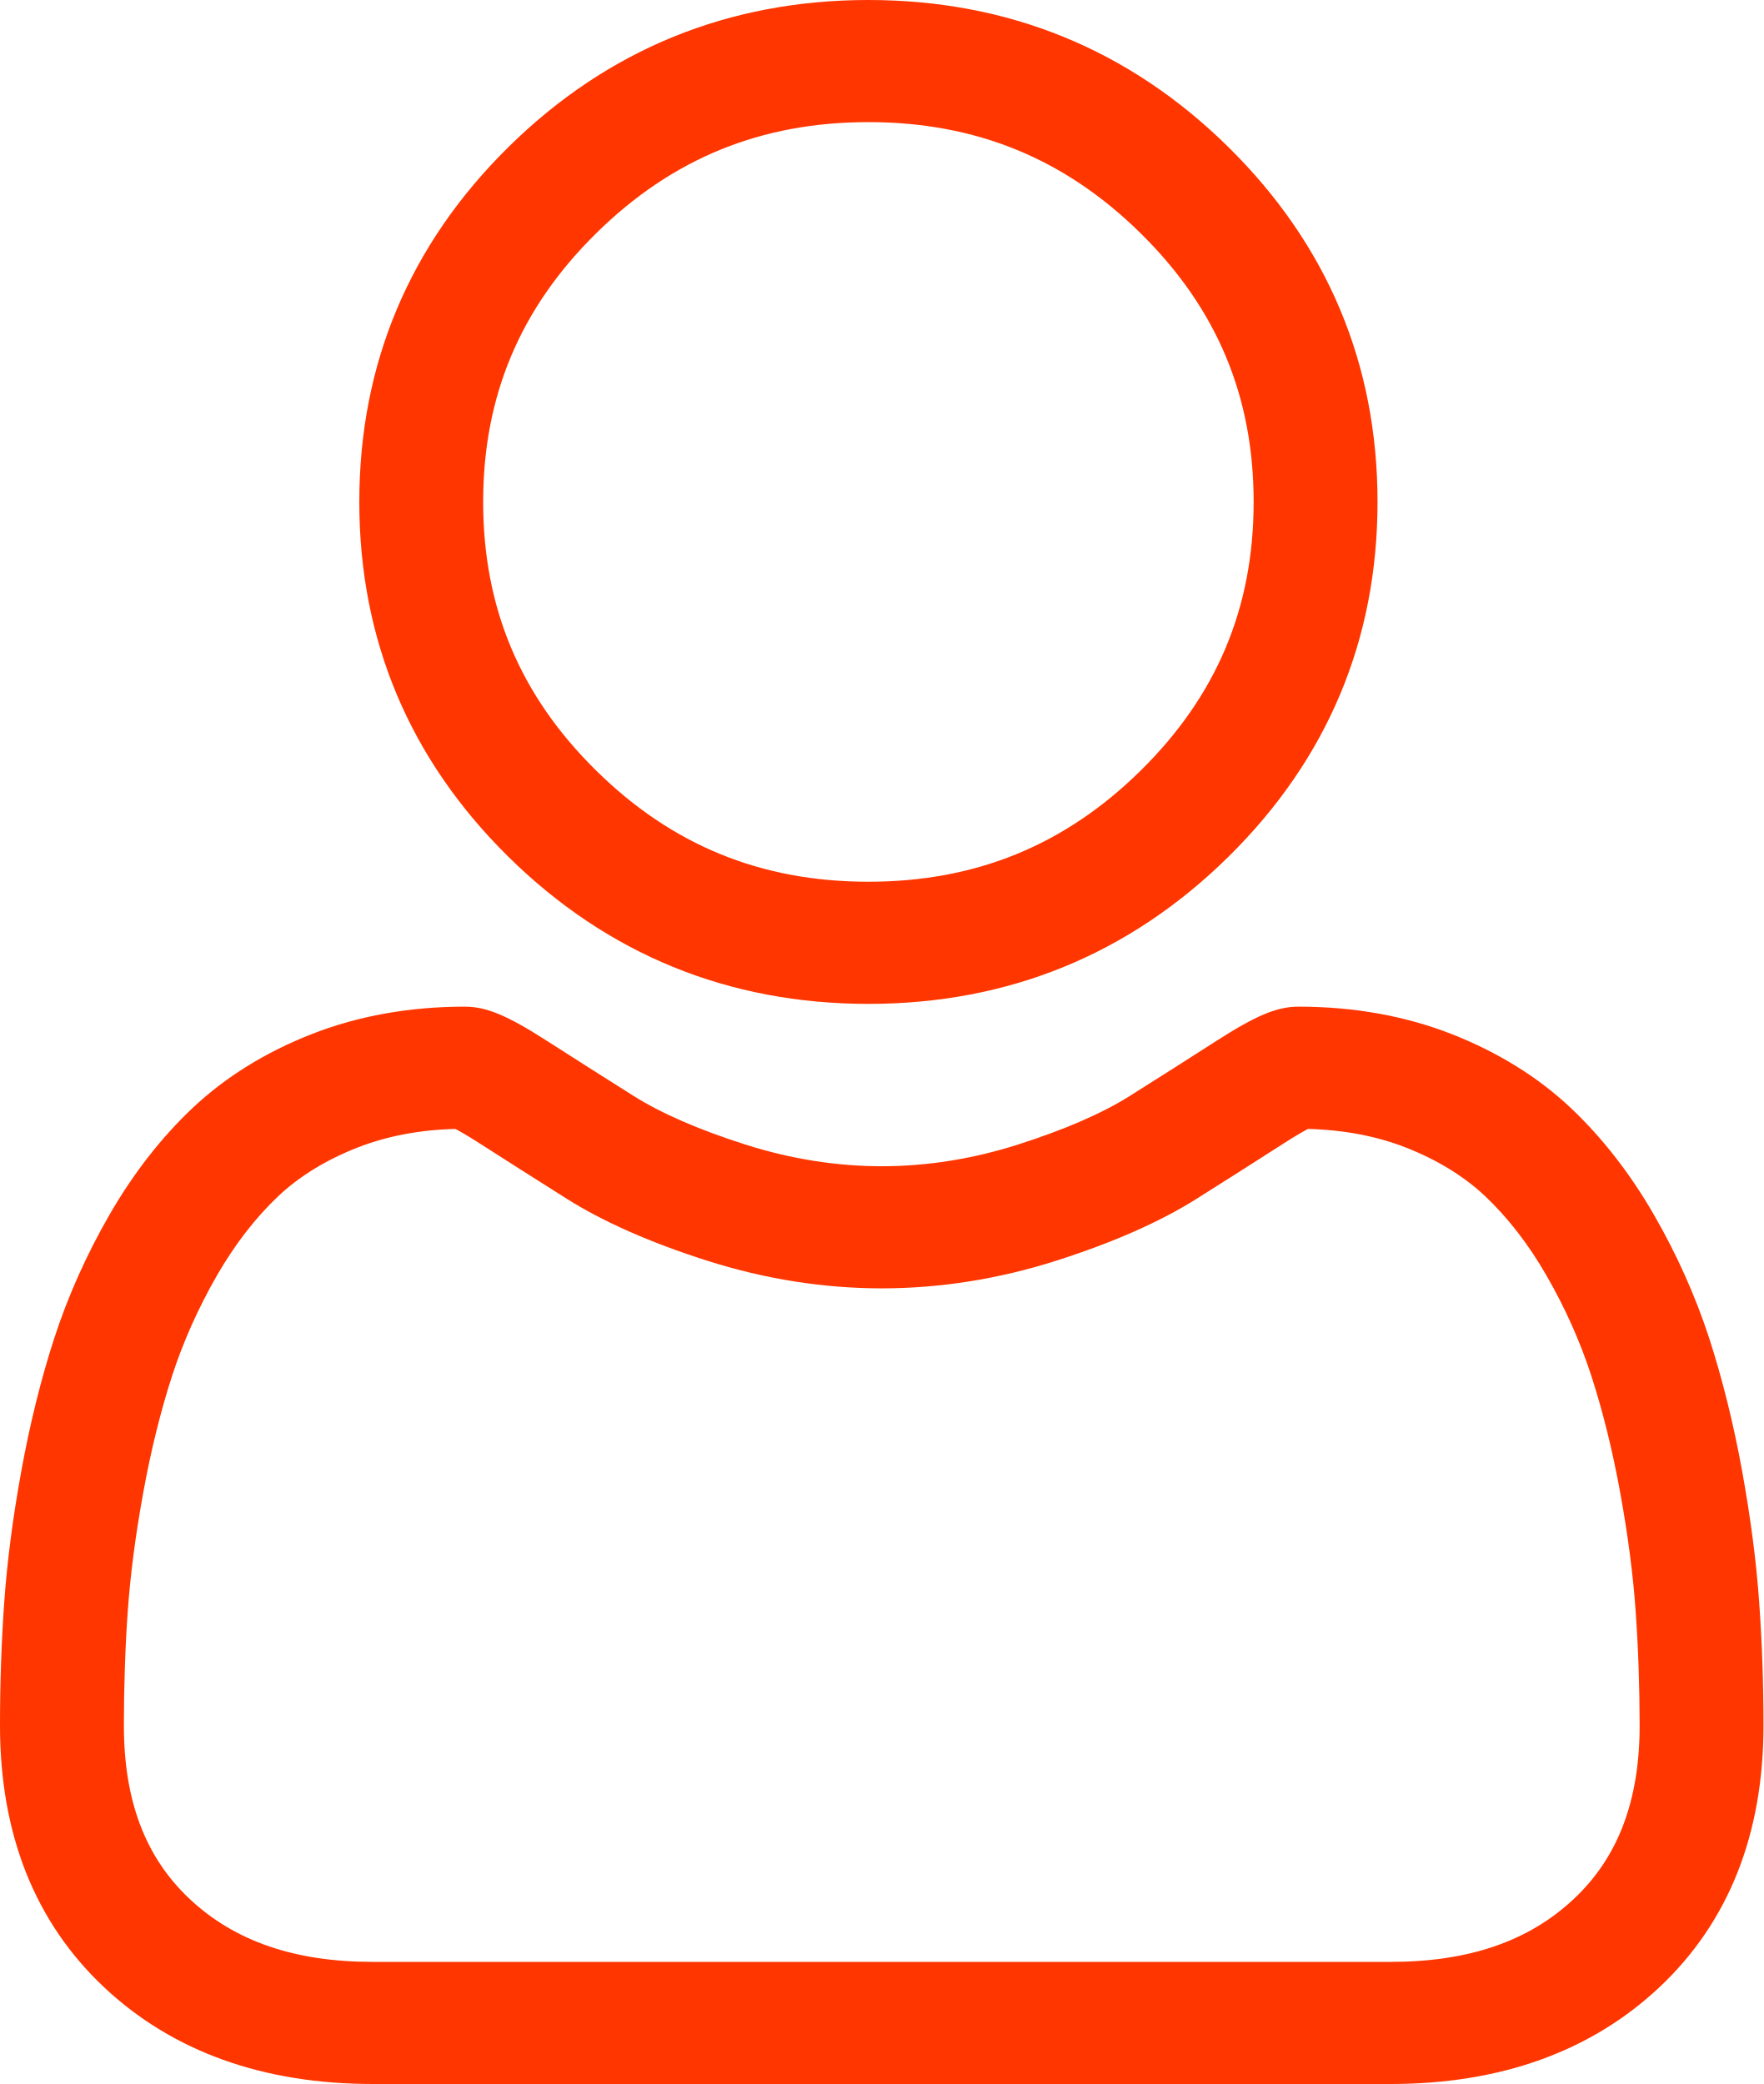
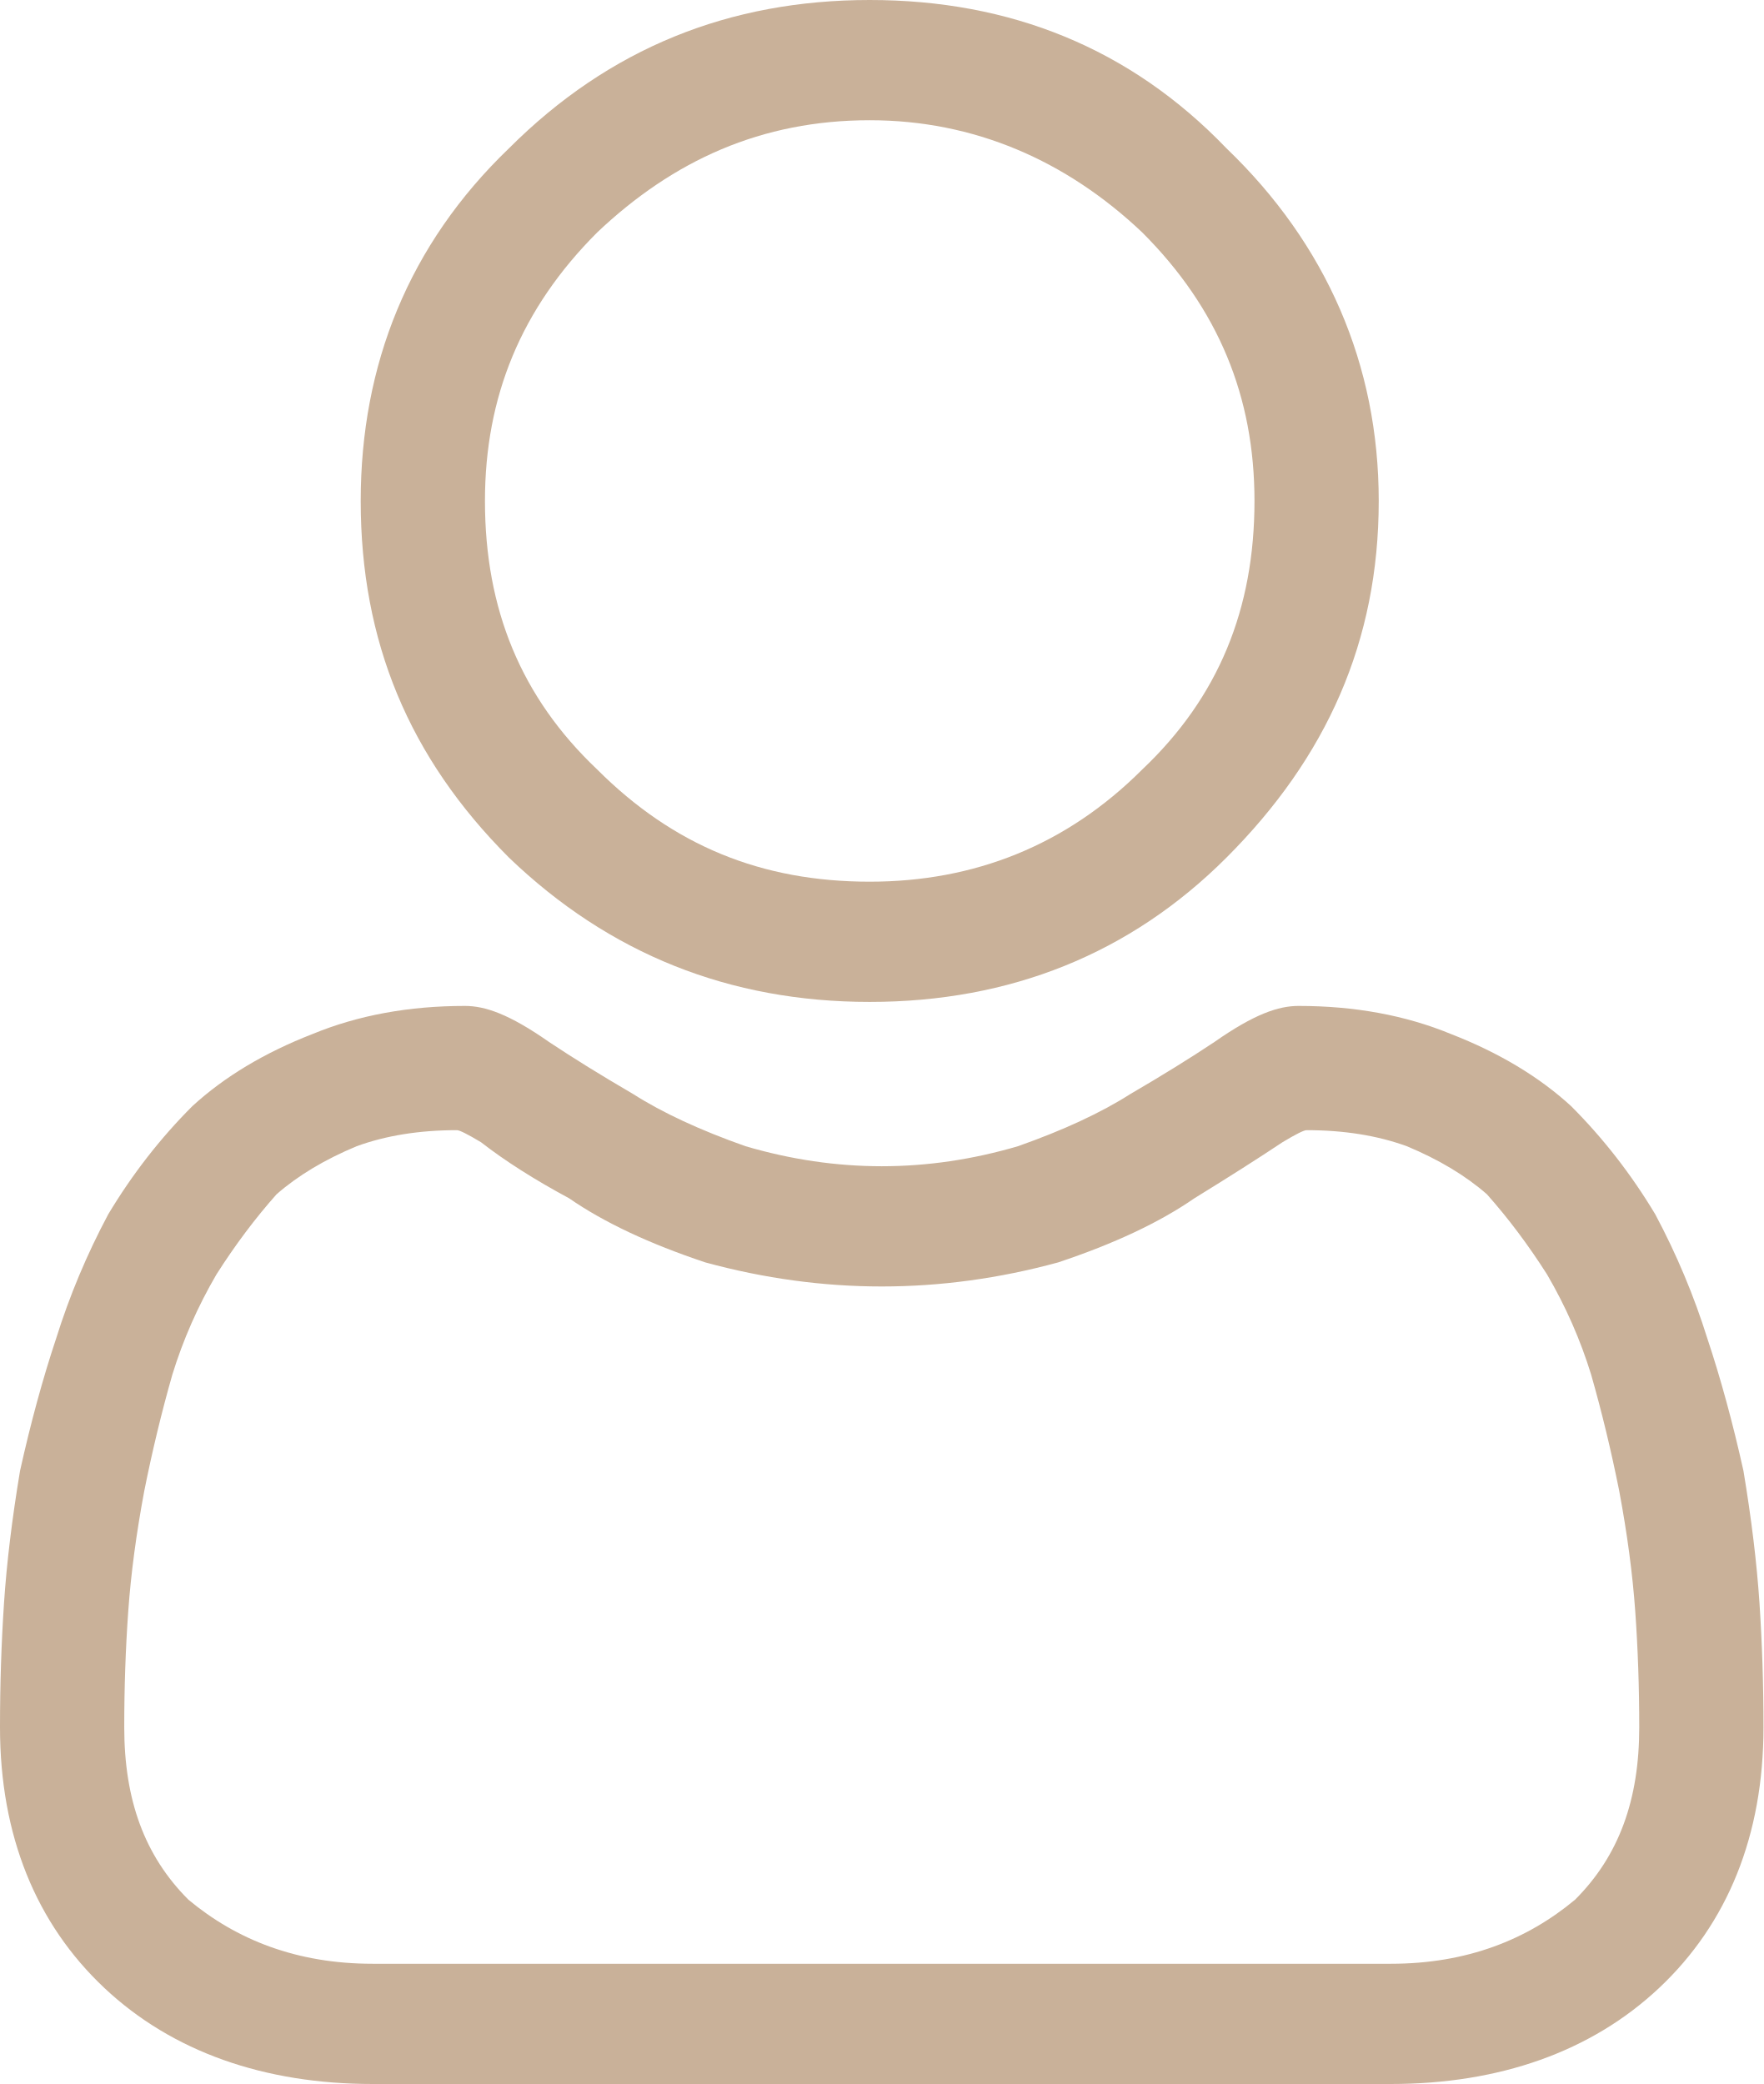
- <svg xmlns="http://www.w3.org/2000/svg" width="44" height="52" viewBox="0 0 44 52" fill="none">
-   <path d="M21.667 25.049C25.157 25.049 28.179 23.814 30.649 21.379C33.118 18.945 34.37 15.966 34.37 12.524C34.37 9.084 33.118 6.104 30.648 3.669C28.179 1.234 25.157 0 21.667 0C18.177 0 15.155 1.234 12.686 3.669C10.217 6.104 8.965 9.083 8.965 12.524C8.965 15.966 10.217 18.945 12.686 21.38C15.156 23.814 18.178 25.049 21.667 25.049ZM14.872 5.824C16.766 3.955 18.989 3.047 21.667 3.047C24.345 3.047 26.568 3.955 28.463 5.824C30.358 7.692 31.279 9.884 31.279 12.524C31.279 15.165 30.358 17.356 28.463 19.225C26.568 21.093 24.345 22.001 21.667 22.001C18.99 22.001 16.767 21.093 14.872 19.225C12.977 17.357 12.055 15.165 12.055 12.524C12.055 9.884 12.977 7.692 14.872 5.824Z" fill="#FF3600" />
-   <path d="M43.893 39.986C43.822 38.972 43.678 37.867 43.466 36.7C43.252 35.524 42.976 34.412 42.647 33.396C42.305 32.346 41.842 31.309 41.269 30.315C40.675 29.284 39.976 28.386 39.192 27.646C38.373 26.873 37.369 26.252 36.209 25.798C35.052 25.347 33.771 25.118 32.4 25.118C31.861 25.118 31.341 25.336 30.335 25.982C29.716 26.38 28.993 26.84 28.185 27.349C27.494 27.783 26.558 28.189 25.402 28.558C24.274 28.918 23.129 29.1 21.998 29.1C20.869 29.1 19.723 28.918 18.595 28.558C17.44 28.19 16.504 27.783 15.814 27.349C15.014 26.845 14.29 26.385 13.661 25.981C12.657 25.336 12.136 25.118 11.598 25.118C10.226 25.118 8.945 25.347 7.789 25.798C6.63 26.251 5.626 26.873 4.805 27.647C4.022 28.386 3.323 29.284 2.729 30.315C2.157 31.309 1.693 32.346 1.352 33.397C1.022 34.413 0.747 35.524 0.533 36.7C0.32 37.865 0.177 38.971 0.105 39.987C0.035 40.98 0 42.013 0 43.057C0 45.772 0.875 47.969 2.601 49.59C4.305 51.189 6.56 52 9.303 52H34.697C37.439 52 39.694 51.189 41.399 49.59C43.125 47.97 44 45.772 44 43.057C44 42.009 43.964 40.976 43.893 39.986ZM39.268 47.382C38.142 48.439 36.646 48.953 34.697 48.953H9.303C7.353 48.953 5.858 48.439 4.732 47.383C3.627 46.346 3.091 44.931 3.091 43.057C3.091 42.083 3.123 41.121 3.188 40.197C3.252 39.291 3.382 38.296 3.575 37.238C3.765 36.194 4.007 35.213 4.295 34.326C4.572 33.475 4.949 32.632 5.416 31.82C5.862 31.047 6.376 30.383 6.942 29.848C7.472 29.348 8.14 28.939 8.927 28.631C9.655 28.347 10.473 28.192 11.361 28.169C11.469 28.225 11.662 28.334 11.974 28.534C12.61 28.942 13.342 29.408 14.152 29.918C15.064 30.492 16.24 31.01 17.644 31.457C19.081 31.915 20.545 32.147 21.999 32.147C23.453 32.147 24.918 31.915 26.353 31.457C27.759 31.009 28.934 30.492 29.848 29.917C30.676 29.395 31.388 28.943 32.023 28.534C32.336 28.334 32.528 28.225 32.636 28.169C33.525 28.192 34.343 28.347 35.071 28.631C35.858 28.939 36.526 29.348 37.056 29.848C37.622 30.383 38.136 31.046 38.582 31.821C39.05 32.632 39.427 33.475 39.703 34.325C39.992 35.214 40.234 36.194 40.424 37.238C40.617 38.297 40.747 39.293 40.81 40.198V40.199C40.876 41.118 40.909 42.08 40.91 43.057C40.909 44.931 40.372 46.346 39.268 47.382Z" fill="#FF3600" />
+ <svg xmlns="http://www.w3.org/2000/svg" version="1.2" viewBox="0 0 44 52" width="44" height="52">
+   <style>.a{fill:#c9b199}</style>
+   <path class="a" d="m21.7 25c3.5 0 6.5-1.2 8.9-3.6 2.5-2.5 3.8-5.4 3.8-8.9 0-3.4-1.3-6.4-3.8-8.8-2.4-2.5-5.4-3.7-8.9-3.7-3.5 0-6.5 1.2-9 3.7-2.5 2.4-3.7 5.4-3.7 8.8 0 3.5 1.2 6.4 3.7 8.9 2.5 2.4 5.5 3.6 9 3.6zm-6.8-19.2c1.9-1.8 4.1-2.8 6.8-2.8 2.6 0 4.9 1 6.8 2.8 1.9 1.9 2.8 4.1 2.8 6.7 0 2.7-0.9 4.9-2.8 6.7-1.9 1.9-4.2 2.8-6.8 2.8-2.7 0-4.9-0.9-6.8-2.8-1.9-1.8-2.8-4-2.8-6.7 0-2.6 0.9-4.8 2.8-6.7z" />
+   <path class="a" d="m43.9 40q-0.1-1.5-0.4-3.3-0.4-1.8-0.9-3.3-0.5-1.6-1.3-3.1-0.9-1.5-2.1-2.7-1.2-1.1-3-1.8-1.7-0.7-3.8-0.7c-0.5 0-1.1 0.2-2.1 0.9q-0.9 0.6-2.1 1.3-1.1 0.7-2.8 1.3-1.7 0.5-3.4 0.5-1.7 0-3.4-0.5-1.7-0.6-2.8-1.3-1.2-0.7-2.1-1.3c-1-0.7-1.6-0.9-2.1-0.9q-2.1 0-3.8 0.7-1.8 0.7-3 1.8-1.2 1.2-2.1 2.7-0.8 1.5-1.3 3.1-0.5 1.5-0.9 3.3-0.3 1.8-0.4 3.3-0.1 1.5-0.1 3.1c0 2.7 0.9 4.9 2.6 6.5 1.7 1.6 4 2.4 6.7 2.4h25.4c2.7 0 5-0.8 6.7-2.4 1.7-1.6 2.6-3.8 2.6-6.5q0-1.6-0.1-3.1zm-4.6 7.4c-1.2 1-2.7 1.6-4.6 1.6h-25.4c-1.9 0-3.4-0.6-4.6-1.6-1.1-1.1-1.6-2.5-1.6-4.3q0-1.5 0.1-2.9 0.1-1.4 0.4-3 0.3-1.5 0.7-2.9 0.4-1.3 1.1-2.5 0.7-1.1 1.5-2 0.8-0.7 2-1.2 1.1-0.4 2.5-0.4 0.1 0 0.6 0.3 0.9 0.7 2.2 1.4 1.3 0.9 3.4 1.6 2.2 0.6 4.4 0.6 2.2 0 4.4-0.6 2.1-0.7 3.4-1.6 1.3-0.8 2.2-1.4 0.5-0.3 0.6-0.3 1.4 0 2.5 0.4 1.2 0.5 2 1.2 0.8 0.9 1.5 2 0.7 1.2 1.1 2.5 0.4 1.4 0.7 2.9 0.3 1.6 0.4 3 0.1 1.4 0.1 2.9c0 1.8-0.5 3.2-1.6 4.3z" />
</svg>
